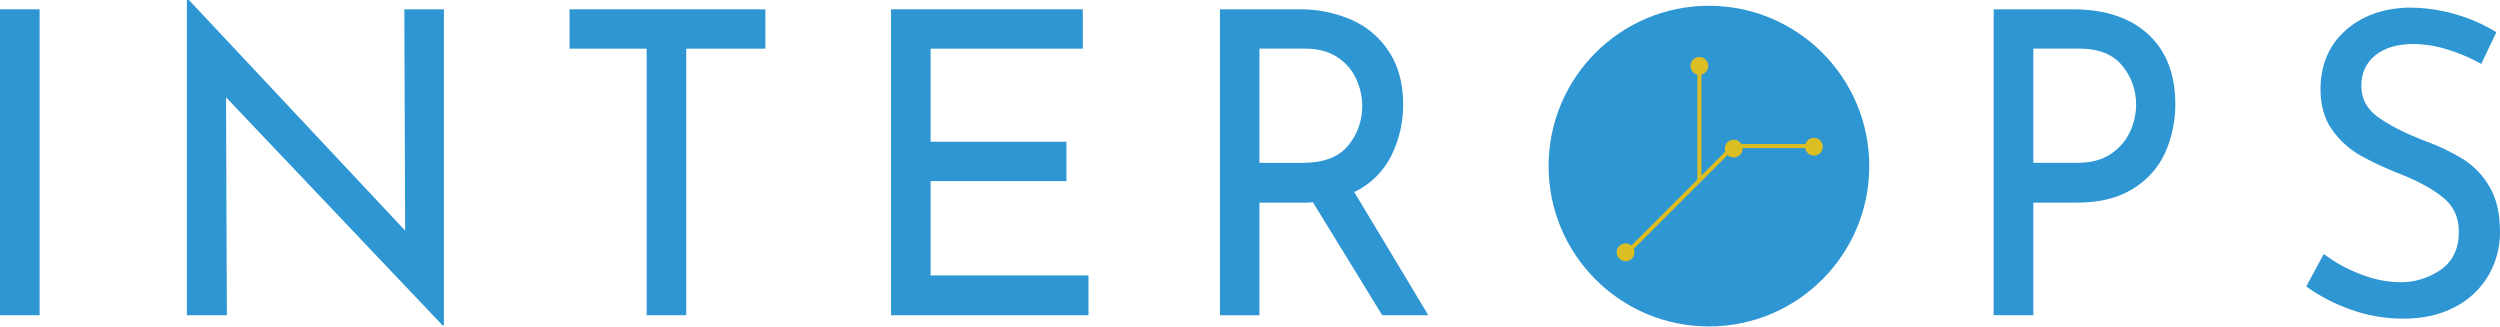
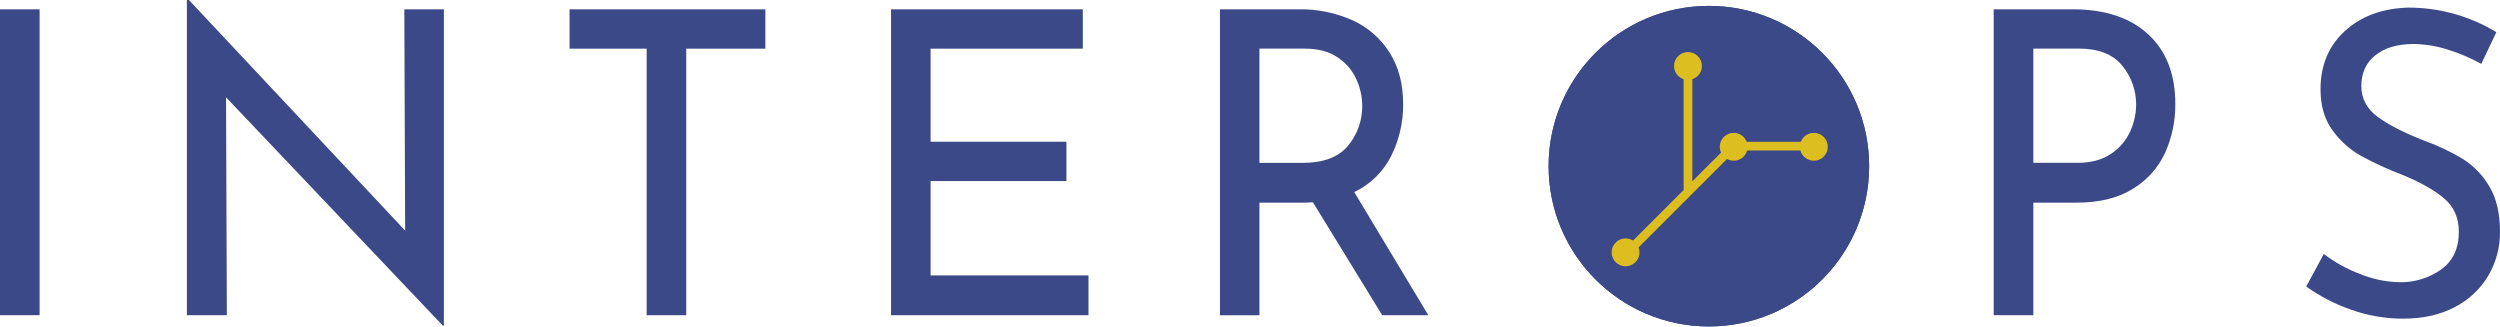
- <svg xmlns="http://www.w3.org/2000/svg" id="Laag_1" data-name="Laag 1" viewBox="0 0 1221.363 159.48" version="1.1" width="1221.363" height="159.48">
-   <defs id="defs4">
-     <style id="style2">.cls-1{fill:#2e96d3;}.cls-2,.cls-3{fill:#dbbe23;}.cls-2{stroke:#dbbe23;stroke-miterlimit:10;stroke-width:2px;}</style>
-   </defs>
-   <path class="cls-1" d="M 19.35,4.55 V 154 H 0 V 4.55 Z" id="path6" style="fill:#2e96d3" />
-   <path class="cls-1" d="M 216.86,4.55 V 159 h -0.59 L 110.43,47.54 l 0.4,106.45 H 91.3 V 0 h 1 l 105.63,112.65 -0.4,-108.1 z" id="path8" style="fill:#2e96d3" />
-   <path class="cls-1" d="M 373.92,4.55 V 23.77 H 335.26 V 154 H 315.92 V 23.77 H 278.25 V 4.55 Z" id="path10" style="fill:#2e96d3" />
-   <path class="cls-1" d="M 529,4.55 V 23.77 H 454.64 V 69.25 H 521 v 19.22 h -66.36 v 46.09 h 77.14 V 154 H 435.31 V 4.55 Z" id="path12" style="fill:#2e96d3" />
-   <path class="cls-1" d="M 675.28,154 641.4,98.8 a 40.05,40.05 0 0 1 -4.79,0.21 h -21.32 v 55 H 596 V 4.55 h 38.47 a 61.78,61.78 0 0 1 26.31,5.37 41.78,41.78 0 0 1 18.14,15.82 q 6.57,10.42 6.58,25.11 a 55.42,55.42 0 0 1 -5.88,25.42 38.91,38.91 0 0 1 -18,17.57 L 697.8,154 Z M 658.64,71.12 a 30,30 0 0 0 6.87,-19.43 31.4,31.4 0 0 0 -2.89,-13 A 25.2,25.2 0 0 0 653.46,28 q -6.29,-4.23 -15.85,-4.24 h -22.32 v 55.81 h 20.93 q 15.54,0.01 22.42,-8.46 z" id="path14" style="fill:#2e96d3" />
-   <path class="cls-1" d="m 1049.48,16.74 q 13.26,12.21 13.26,34.11 a 57.26,57.26 0 0 1 -4.88,23.56 40,40 0 0 1 -15.75,17.78 Q 1031.25,99 1014.7,99 h -21.32 v 55 H 974 V 4.55 h 38.67 q 23.56,0 36.81,12.19 z M 1031.55,75 a 25.93,25.93 0 0 0 9.26,-11.06 32.12,32.12 0 0 0 2.79,-12.71 29.59,29.59 0 0 0 -6.77,-19.12 q -6.78,-8.37 -21.13,-8.37 h -22.32 v 55.81 h 21.32 q 10.36,0.03 16.85,-4.55 z" id="path16" style="fill:#2e96d3" />
-   <path class="cls-1" d="m 1195.68,24.18 a 56.59,56.59 0 0 0 -16.54,-2.68 q -11.78,0 -18.64,5.48 -6.86,5.48 -6.88,15 0,9.3 8.07,15.19 8.07,5.89 23,11.68 a 101.74,101.74 0 0 1 18.83,9 39.27,39.27 0 0 1 12.76,13.44 q 5.07,8.58 5.08,21.81 a 41.65,41.65 0 0 1 -5.78,21.7 40.55,40.55 0 0 1 -16.44,15.3 q -10.67,5.58 -25,5.58 a 75.24,75.24 0 0 1 -25.71,-4.45 85.9,85.9 0 0 1 -21.72,-11.26 l 8.57,-15.92 a 69,69 0 0 0 17.74,9.82 53.44,53.44 0 0 0 19.33,4 33.91,33.91 0 0 0 20.23,-6.2 q 8.67,-6.19 8.67,-18.4 0,-10.33 -7.28,-16.43 -7.28,-6.1 -20.43,-11.47 a 163.47,163.47 0 0 1 -20.23,-9.3 43.22,43.22 0 0 1 -13.85,-12.51 q -5.78,-7.95 -5.78,-19.95 0,-17.56 11.86,-28.42 11.86,-10.86 30.8,-11.47 a 82.45,82.45 0 0 1 43.25,12 l -7.38,15.5 a 85.59,85.59 0 0 0 -16.53,-7.04 z" id="path18" style="fill:#2e96d3" />
-   <circle class="cls-1" cx="834.89" cy="81.15" r="78.33" id="circle20" style="fill:#2e96d3" />
-   <line class="cls-2" x1="794.17" y1="124.2" x2="846.71" y2="71.67" id="line22" style="fill:#dbbe23;stroke:#dbbe23;stroke-width:2px;stroke-miterlimit:10" />
-   <line class="cls-2" x1="830.23" y1="88.14" x2="830.23" y2="32.19" id="line24" style="fill:#dbbe23;stroke:#dbbe23;stroke-width:2px;stroke-miterlimit:10" />
-   <line class="cls-2" x1="846.4" y1="71.36" x2="886.81" y2="71.36" id="line26" style="fill:#dbbe23;stroke:#dbbe23;stroke-width:2px;stroke-miterlimit:10" />
-   <circle class="cls-3" cx="830.23" cy="32.19" r="4.35" id="circle28" style="fill:#dbbe23" />
-   <circle class="cls-3" cx="847.02" cy="72.6" r="4.35" id="circle30" style="fill:#dbbe23" />
-   <circle class="cls-3" cx="886.18" cy="71.67" r="4.35" id="circle32" style="fill:#dbbe23" />
-   <circle class="cls-3" cx="794.17" cy="123.27" r="4.35" id="circle34" style="fill:#dbbe23" />
+ <svg xmlns="http://www.w3.org/2000/svg" xmlns:xlink="http://www.w3.org/1999/xlink" viewBox="0 0 1221.363 159.48">
+   <defs />
+   <path fill="#3c4989" d="M19.35 4.55V154H0V4.55zM216.86 4.55V159h-.59L110.43 47.54l.4 106.45H91.3V0h1l105.63 112.65-.4-108.1zM373.92 4.55v19.22h-38.66V154h-19.34V23.77h-37.67V4.55zM529 4.55v19.22h-74.36v45.48H521v19.22h-66.36v46.09h77.14V154h-96.47V4.55zM675.28 154L641.4 98.8a40.05 40.05 0 01-4.79.21h-21.32v55H596V4.55h38.47a61.78 61.78 0 0126.31 5.37 41.78 41.78 0 0118.14 15.82q6.57 10.42 6.58 25.11a55.42 55.42 0 01-5.88 25.42 38.91 38.91 0 01-18 17.57L697.8 154zm-16.64-82.88a30 30 0 006.87-19.43 31.4 31.4 0 00-2.89-13A25.2 25.2 0 00653.46 28q-6.29-4.23-15.85-4.24h-22.32v55.81h20.93q15.54.01 22.42-8.46zM1049.48 16.74q13.26 12.21 13.26 34.11a57.26 57.26 0 01-4.88 23.56 40 40 0 01-15.75 17.78Q1031.25 99 1014.7 99h-21.32v55H974V4.55h38.67q23.56 0 36.81 12.19zM1031.55 75a25.93 25.93 0 009.26-11.06 32.12 32.12 0 002.79-12.71 29.59 29.59 0 00-6.77-19.12q-6.78-8.37-21.13-8.37h-22.32v55.81h21.32q10.36.03 16.85-4.55zM1195.68 24.18a56.59 56.59 0 00-16.54-2.68q-11.78 0-18.64 5.48-6.86 5.48-6.88 15 0 9.3 8.07 15.19 8.07 5.89 23 11.68a101.74 101.74 0 0118.83 9 39.27 39.27 0 0112.76 13.44q5.07 8.58 5.08 21.81a41.65 41.65 0 01-5.78 21.7 40.55 40.55 0 01-16.44 15.3q-10.67 5.58-25 5.58a75.24 75.24 0 01-25.71-4.45 85.9 85.9 0 01-21.72-11.26l8.57-15.92a69 69 0 0017.74 9.82 53.44 53.44 0 0019.33 4 33.91 33.91 0 0020.23-6.2q8.67-6.19 8.67-18.4 0-10.33-7.28-16.43t-20.43-11.47a163.47 163.47 0 01-20.23-9.3 43.22 43.22 0 01-13.85-12.51q-5.78-7.95-5.78-19.95 0-17.56 11.86-28.42 11.86-10.86 30.8-11.47a82.45 82.45 0 0143.25 12l-7.38 15.5a85.59 85.59 0 00-16.53-7.04z" />
+   <g transform="matrix(.85109 0 0 .85109 756.56 2.88)">
+     <g id="a">
+       <circle cx="92" cy="92" r="92" fill="#3c4989" />
+       <path fill="#dcbe21" stroke="#dcbe21" stroke-miterlimit="10" stroke-width="5" d="M44.18 142.56l61.7-61.69M80 107V34.5M105.52 80.5h47.46" />
+       <circle cx="80" cy="34.5" r="8" fill="#dcbe21" />
+       <circle cx="106.25" cy="80.87" r="8" fill="#dcbe21" />
+       <circle cx="152.25" cy="80.87" r="8" fill="#dcbe21" />
+       <circle cx="44.18" cy="141.47" r="8" fill="#dcbe21" />
+     </g>
+   </g>
+   <use width="100%" height="100%" transform="matrix(.85109 0 0 .85109 756.56 2.88)" xlink:href="#a" />
</svg>
